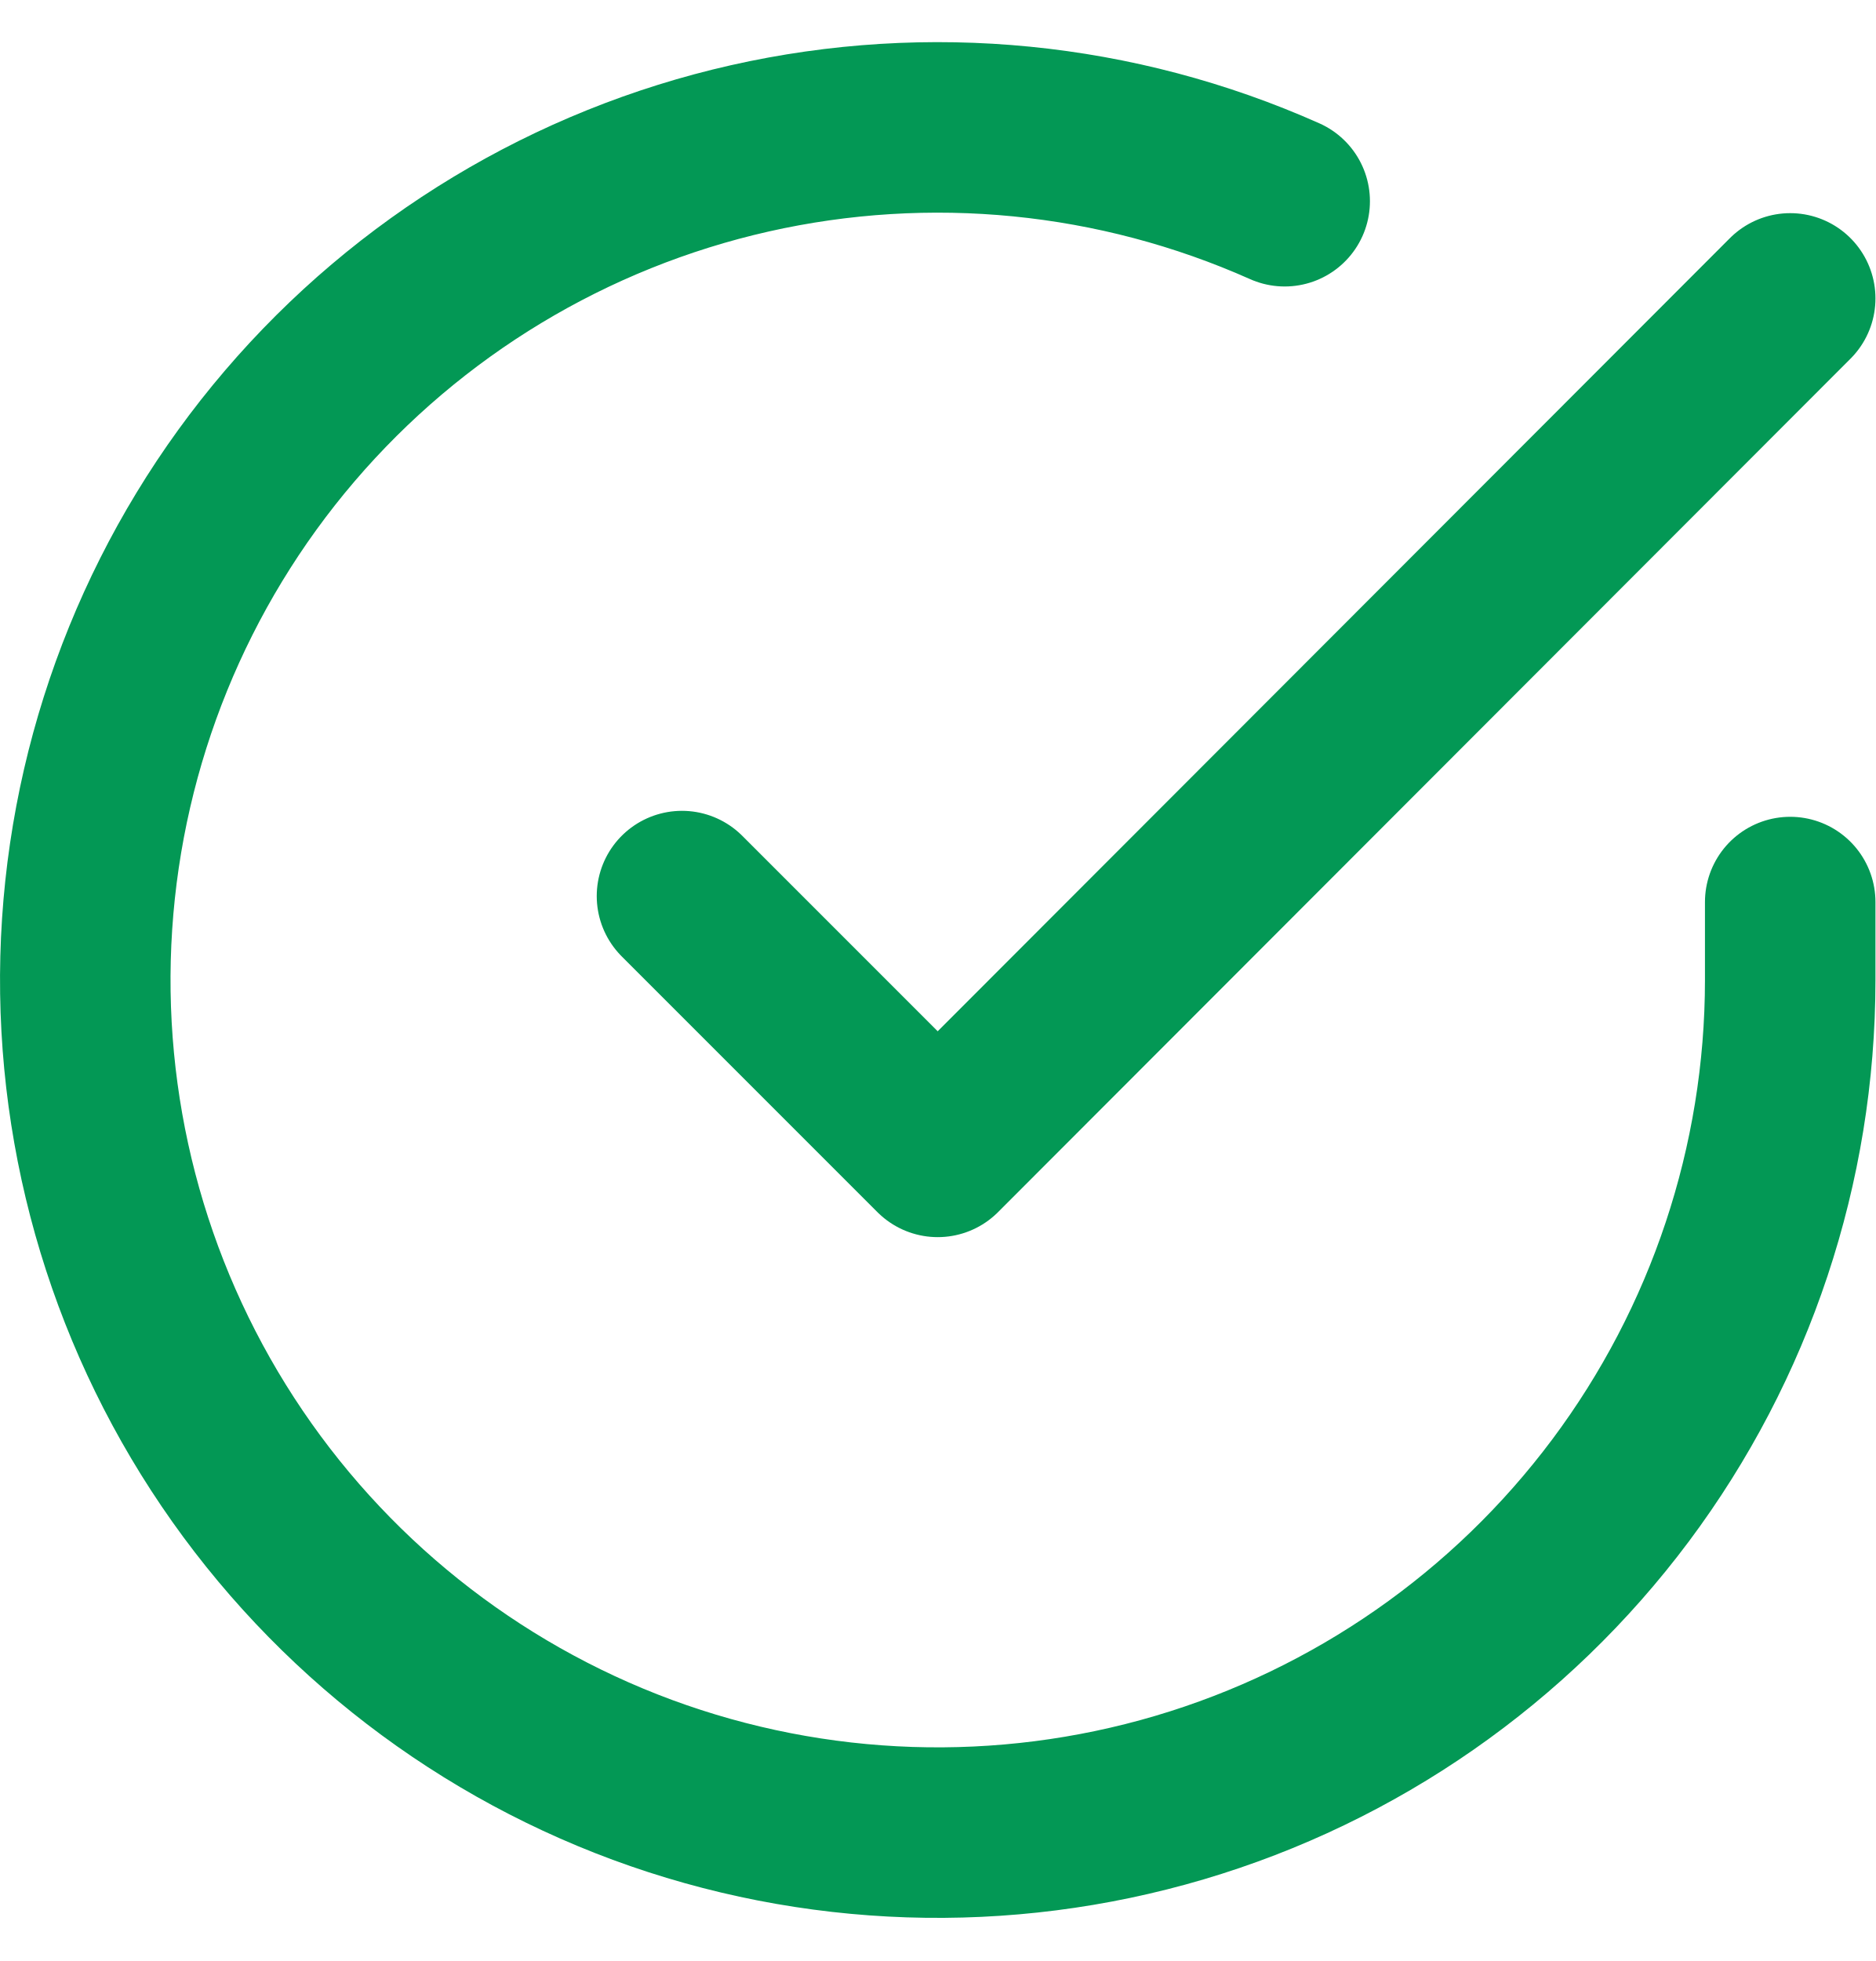
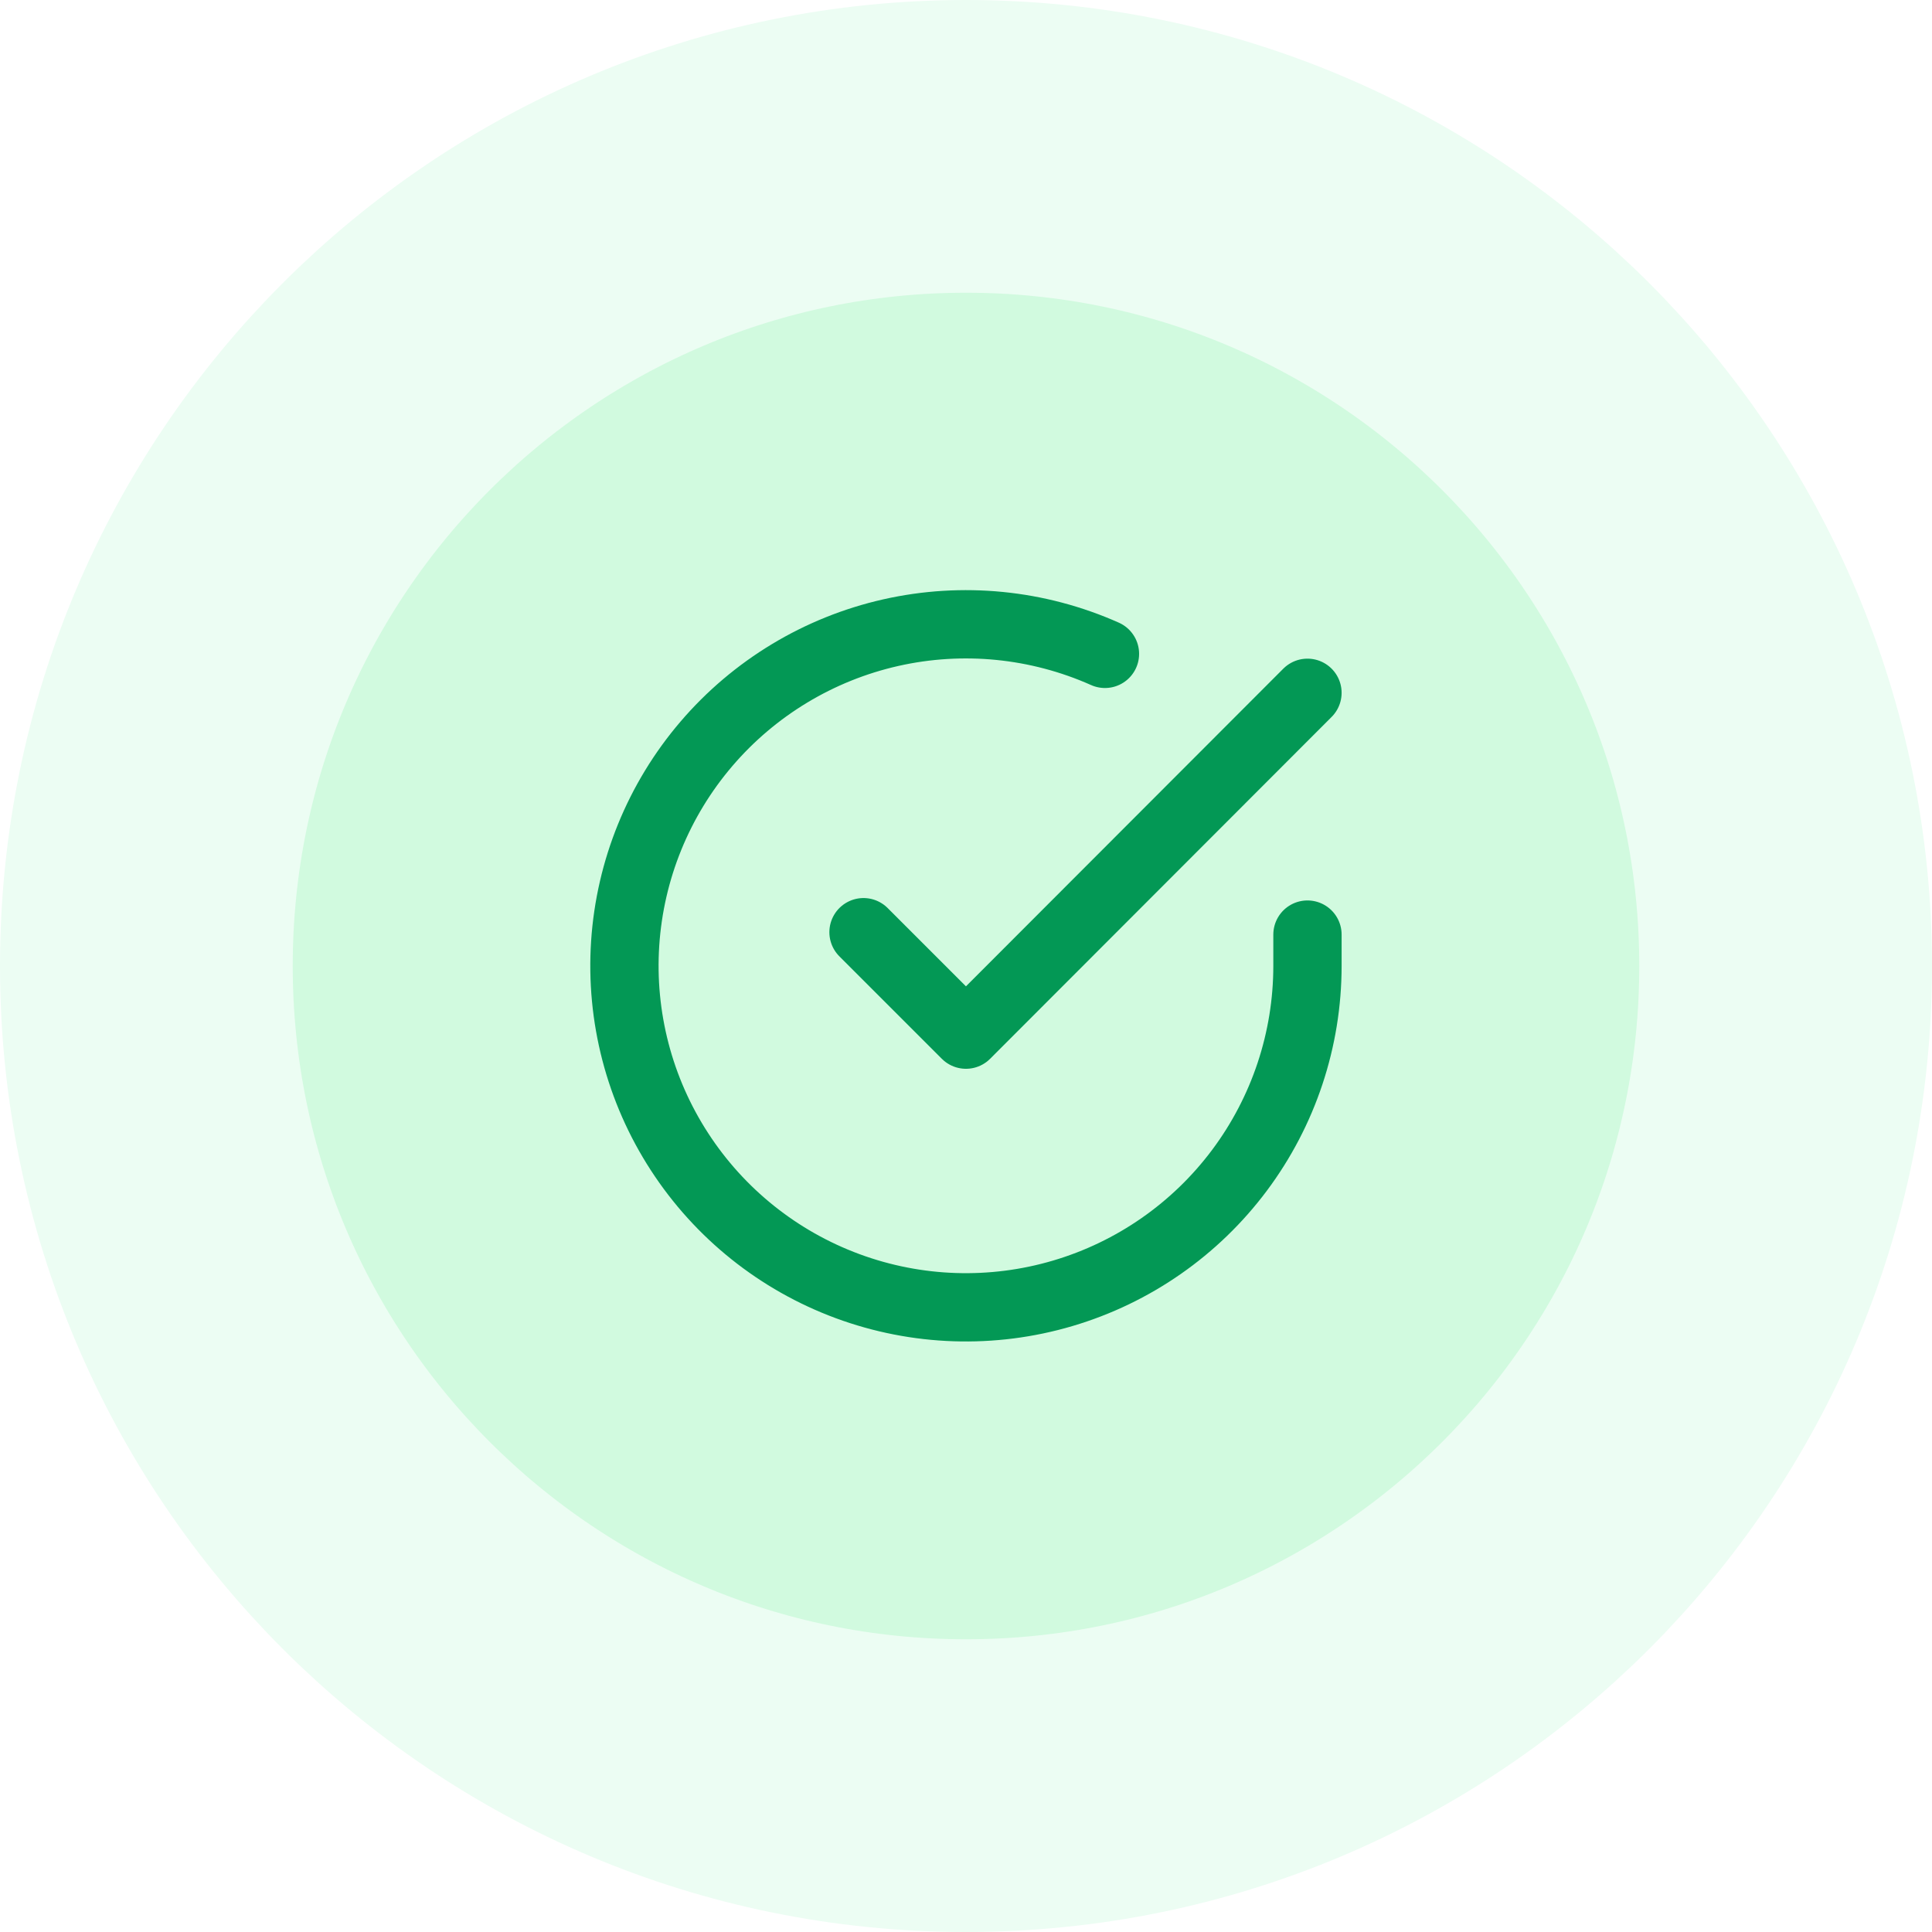
- <svg xmlns="http://www.w3.org/2000/svg" width="22" height="23" viewBox="0 0 22 23" fill="none">
-   <path d="M21 10.58V11.5C20.999 13.656 20.3 15.755 19.009 17.482C17.718 19.209 15.903 20.473 13.835 21.084C11.767 21.695 9.557 21.622 7.534 20.875C5.512 20.127 3.785 18.746 2.611 16.937C1.437 15.128 0.88 12.988 1.022 10.836C1.164 8.685 1.997 6.636 3.398 4.997C4.799 3.358 6.693 2.215 8.796 1.74C10.9 1.265 13.1 1.482 15.07 2.36M21 3.5L11 13.51L8 10.51" stroke="#039855" stroke-width="2" stroke-linecap="round" stroke-linejoin="round" />
+ <svg xmlns="http://www.w3.org/2000/svg" width="66" height="66" viewBox="0 0 66 66" fill="none">
+   <rect x="5" y="5" width="56" height="56" rx="28" fill="#D1FADF" />
+   <path d="M44.665 31.927V33C44.664 35.516 43.849 37.964 42.343 39.979C40.837 41.994 38.719 43.468 36.307 44.181C33.894 44.895 31.316 44.809 28.956 43.937C26.596 43.065 24.581 41.454 23.212 39.343C21.842 37.233 21.192 34.736 21.357 32.226C21.523 29.715 22.495 27.326 24.13 25.413C25.765 23.501 27.974 22.168 30.428 21.613C32.882 21.059 35.449 21.313 37.747 22.337M44.665 23.667L32.999 35.345L29.499 31.845" stroke="#039855" stroke-width="2.333" stroke-linecap="round" stroke-linejoin="round" />
+   <rect x="5" y="5" width="56" height="56" rx="28" stroke="#ECFDF3" stroke-width="10" />
</svg>
